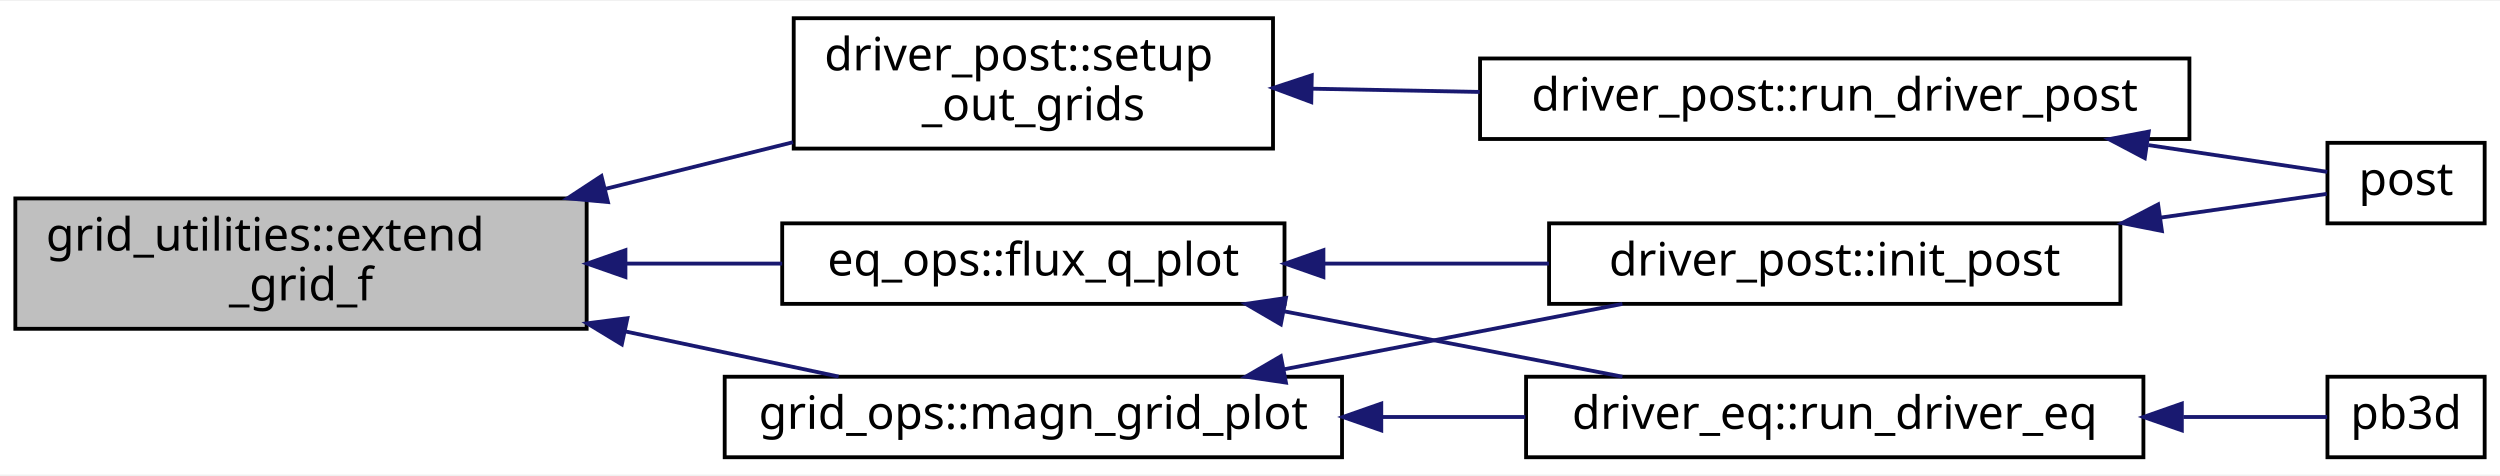
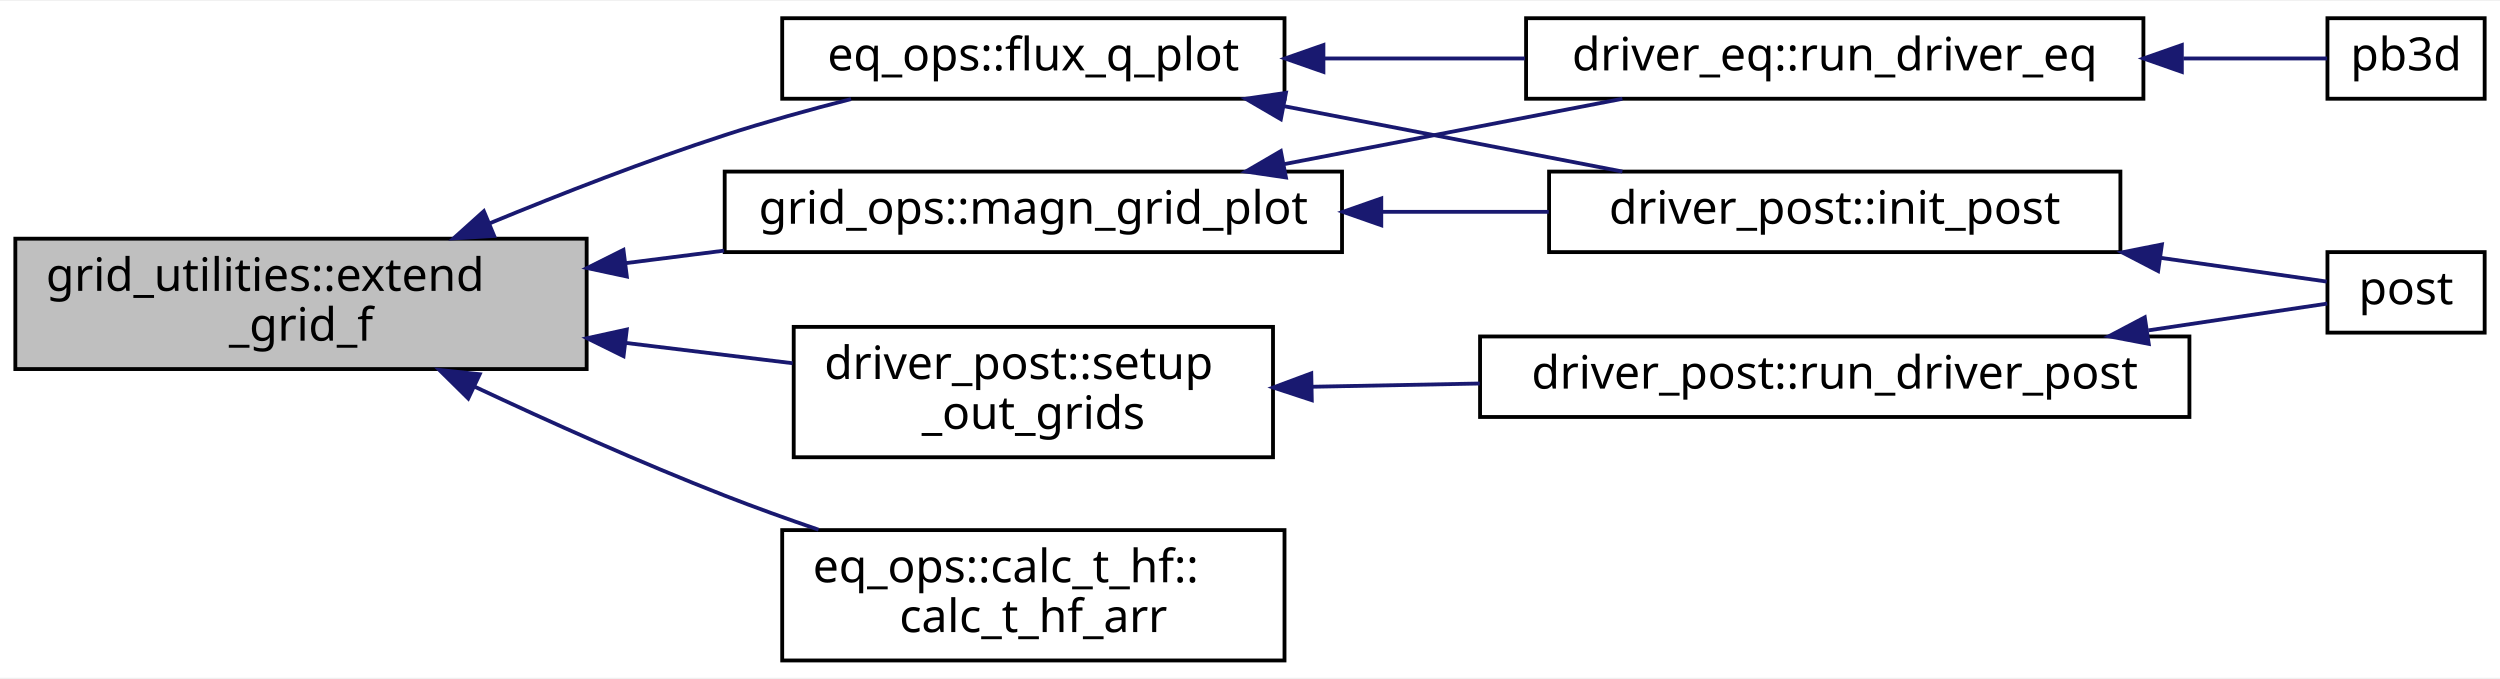
- <svg xmlns="http://www.w3.org/2000/svg" xmlns:xlink="http://www.w3.org/1999/xlink" width="652pt" height="124pt" viewBox="0.00 0.00 652.00 123.50">
-   <g id="graph0" class="graph" transform="scale(1 1) rotate(0) translate(4 119.5)">
-     <polygon fill="white" stroke="none" points="-4,4 -4,-119.5 648,-119.5 648,4 -4,4" />
+ <svg xmlns="http://www.w3.org/2000/svg" xmlns:xlink="http://www.w3.org/1999/xlink" width="652pt" height="177pt" viewBox="0.00 0.00 652.00 176.50">
+   <g id="graph0" class="graph" transform="scale(1 1) rotate(0) translate(4 172.5)">
+     <polygon fill="white" stroke="none" points="-4,4 -4,-172.5 648,-172.5 648,4 -4,4" />
    <g id="node1" class="node">
-       <polygon fill="#bfbfbf" stroke="black" points="0,-34 0,-68 149,-68 149,-34 0,-34" />
-       <text text-anchor="start" x="8" y="-54.4" font-family="Ubuntu Mono" font-size="12.00">grid_utilities::extend</text>
-       <text text-anchor="middle" x="74.5" y="-41.4" font-family="Ubuntu Mono" font-size="12.00">_grid_f</text>
+       <polygon fill="#bfbfbf" stroke="black" points="0,-76.5 0,-110.5 149,-110.5 149,-76.5 0,-76.5" />
+       <text text-anchor="start" x="8" y="-96.9" font-family="Ubuntu Mono" font-size="12.00">grid_utilities::extend</text>
+       <text text-anchor="middle" x="74.5" y="-83.9" font-family="Ubuntu Mono" font-size="12.00">_grid_f</text>
    </g>
    <g id="node2" class="node">
      <g id="a_node2">
        <a xlink:href="namespacedriver__post.html#a3438685c5fb7302f756c368fb5f940ee" target="_top" xlink:title="Sets up the output grids for a particular parallel job. ">
-           <polygon fill="white" stroke="black" points="203,-81 203,-115 328,-115 328,-81 203,-81" />
-           <text text-anchor="start" x="211" y="-101.4" font-family="Ubuntu Mono" font-size="12.00">driver_post::setup</text>
-           <text text-anchor="middle" x="265.5" y="-88.4" font-family="Ubuntu Mono" font-size="12.00">_out_grids</text>
+           <polygon fill="white" stroke="black" points="203,-53.5 203,-87.5 328,-87.5 328,-53.5 203,-53.5" />
+           <text text-anchor="start" x="211" y="-73.9" font-family="Ubuntu Mono" font-size="12.00">driver_post::setup</text>
+           <text text-anchor="middle" x="265.5" y="-60.9" font-family="Ubuntu Mono" font-size="12.00">_out_grids</text>
        </a>
      </g>
    </g>
    <g id="edge1" class="edge">
-       <path fill="none" stroke="midnightblue" d="M154.034,-70.53C170.313,-74.578 187.243,-78.788 202.816,-82.66" />
-       <polygon fill="midnightblue" stroke="midnightblue" points="154.55,-67.051 144.001,-68.034 152.86,-73.844 154.55,-67.051" />
+       <path fill="none" stroke="midnightblue" d="M159.174,-83.317C173.813,-81.536 188.803,-79.712 202.714,-78.019" />
+       <polygon fill="midnightblue" stroke="midnightblue" points="158.617,-79.859 149.114,-84.542 159.463,-86.808 158.617,-79.859" />
    </g>
    <g id="node5" class="node">
      <g id="a_node5">
-         <a xlink:href="namespaceeq__ops.html#af0effe20188d46a44680c2648e4572e9" target="_top" xlink:title="Plots the flux quantities in the solution grid. ">
-           <polygon fill="white" stroke="black" points="200,-40.5 200,-61.5 331,-61.5 331,-40.5 200,-40.5" />
-           <text text-anchor="middle" x="265.5" y="-47.9" font-family="Ubuntu Mono" font-size="12.00">eq_ops::flux_q_plot</text>
+         <a xlink:href="namespaceeq__ops.html#abe0074f8c386b52f685352666a822eb8" target="_top" xlink:title="Plots the flux quantities in the solution grid. ">
+           <polygon fill="white" stroke="black" points="200,-147 200,-168 331,-168 331,-147 200,-147" />
+           <text text-anchor="middle" x="265.5" y="-154.4" font-family="Ubuntu Mono" font-size="12.00">eq_ops::flux_q_plot</text>
        </a>
      </g>
    </g>
    <g id="edge4" class="edge">
-       <path fill="none" stroke="midnightblue" d="M159.441,-51C173.047,-51 186.948,-51 199.998,-51" />
-       <polygon fill="midnightblue" stroke="midnightblue" points="159.114,-47.5 149.114,-51 159.113,-54.5 159.114,-47.5" />
+       <path fill="none" stroke="midnightblue" d="M123.606,-114.471C142.531,-122.287 164.581,-130.863 185,-137.5 195.557,-140.932 207.062,-144.129 217.956,-146.916" />
+       <polygon fill="midnightblue" stroke="midnightblue" points="124.88,-111.211 114.304,-110.588 122.184,-117.67 124.88,-111.211" />
    </g>
    <g id="node9" class="node">
      <g id="a_node9">
        <a xlink:href="namespacegrid__ops.html#addd76b7b3be0b51e0863ae0cdfef41e6" target="_top" xlink:title="Plots the grid in real 3-D space. ">
-           <polygon fill="white" stroke="black" points="185,-0.5 185,-21.5 346,-21.5 346,-0.5 185,-0.5" />
-           <text text-anchor="middle" x="265.5" y="-7.9" font-family="Ubuntu Mono" font-size="12.00">grid_ops::magn_grid_plot</text>
+           <polygon fill="white" stroke="black" points="185,-107 185,-128 346,-128 346,-107 185,-107" />
+           <text text-anchor="middle" x="265.5" y="-114.4" font-family="Ubuntu Mono" font-size="12.00">grid_ops::magn_grid_plot</text>
        </a>
      </g>
    </g>
    <g id="edge9" class="edge">
-       <path fill="none" stroke="midnightblue" d="M158.987,-33.331C178.004,-29.306 197.625,-25.154 214.711,-21.537" />
-       <polygon fill="midnightblue" stroke="midnightblue" points="158.172,-29.926 149.114,-35.42 159.622,-36.774 158.172,-29.926" />
+       <path fill="none" stroke="midnightblue" d="M159.086,-104.114C167.642,-105.201 176.32,-106.303 184.833,-107.384" />
+       <polygon fill="midnightblue" stroke="midnightblue" points="159.475,-100.635 149.114,-102.848 158.593,-107.58 159.475,-100.635" />
+     </g>
+     <g id="node10" class="node">
+       <g id="a_node10">
+         <a xlink:href="interfaceeq__ops_1_1calc__t__hf.html#a603859a698b8288ea62ee6a77f9fc2ca" target="_top" xlink:title="array version ">
+           <polygon fill="white" stroke="black" points="200,-0.5 200,-34.5 331,-34.5 331,-0.5 200,-0.5" />
+           <text text-anchor="start" x="208" y="-20.9" font-family="Ubuntu Mono" font-size="12.00">eq_ops::calc_t_hf::</text>
+           <text text-anchor="middle" x="265.5" y="-7.9" font-family="Ubuntu Mono" font-size="12.00">calc_t_hf_arr</text>
+         </a>
+       </g>
+     </g>
+     <g id="edge12" class="edge">
+       <path fill="none" stroke="midnightblue" d="M119.646,-71.973C139.416,-62.69 163.152,-52.03 185,-43.5 192.846,-40.437 201.217,-37.427 209.473,-34.604" />
+       <polygon fill="midnightblue" stroke="midnightblue" points="118.116,-68.825 110.575,-76.266 121.111,-75.152 118.116,-68.825" />
    </g>
    <g id="node3" class="node">
      <g id="a_node3">
        <a xlink:href="namespacedriver__post.html#a33b3c6f9018a0ddc92dce77394b8ab37" target="_top" xlink:title="The main driver routine for postprocessing. ">
-           <polygon fill="white" stroke="black" points="382,-83.5 382,-104.5 567,-104.5 567,-83.5 382,-83.5" />
-           <text text-anchor="middle" x="474.5" y="-90.9" font-family="Ubuntu Mono" font-size="12.00">driver_post::run_driver_post</text>
+           <polygon fill="white" stroke="black" points="382,-64 382,-85 567,-85 567,-64 382,-64" />
+           <text text-anchor="middle" x="474.5" y="-71.4" font-family="Ubuntu Mono" font-size="12.00">driver_post::run_driver_post</text>
        </a>
      </g>
    </g>
    <g id="edge2" class="edge">
-       <path fill="none" stroke="midnightblue" d="M338.151,-96.615C352.264,-96.343 367.253,-96.053 381.918,-95.77" />
-       <polygon fill="midnightblue" stroke="midnightblue" points="337.977,-93.118 328.046,-96.811 338.112,-100.117 337.977,-93.118" />
+       <path fill="none" stroke="midnightblue" d="M338.151,-71.885C352.264,-72.157 367.253,-72.447 381.918,-72.73" />
+       <polygon fill="midnightblue" stroke="midnightblue" points="338.112,-68.383 328.046,-71.689 337.977,-75.382 338.112,-68.383" />
    </g>
    <g id="node4" class="node">
      <g id="a_node4">
        <a xlink:href="POST_8f90.html#ac289b64ac4671fea0b4f2298ba1188a1" target="_top" xlink:title="Peeling Ballooning in 3D: postprocessing. ">
-           <polygon fill="white" stroke="black" points="603,-61.5 603,-82.5 644,-82.5 644,-61.5 603,-61.5" />
-           <text text-anchor="middle" x="623.5" y="-68.9" font-family="Ubuntu Mono" font-size="12.00">post</text>
+           <polygon fill="white" stroke="black" points="603,-86 603,-107 644,-107 644,-86 603,-86" />
+           <text text-anchor="middle" x="623.5" y="-93.4" font-family="Ubuntu Mono" font-size="12.00">post</text>
        </a>
      </g>
    </g>
    <g id="edge3" class="edge">
-       <path fill="none" stroke="midnightblue" d="M556.282,-81.91C573.712,-79.302 590.59,-76.776 602.944,-74.927" />
-       <polygon fill="midnightblue" stroke="midnightblue" points="555.358,-78.509 545.986,-83.451 556.394,-85.432 555.358,-78.509" />
+       <path fill="none" stroke="midnightblue" d="M556.282,-86.59C573.712,-89.198 590.59,-91.724 602.944,-93.573" />
+       <polygon fill="midnightblue" stroke="midnightblue" points="556.394,-83.068 545.986,-85.049 555.358,-89.991 556.394,-83.068" />
    </g>
    <g id="node6" class="node">
      <g id="a_node6">
        <a xlink:href="namespacedriver__eq.html#adc9d5dff288fa512e5ef885627d940cc" target="_top" xlink:title="Main driver of PB3D equilibrium part. ">
-           <polygon fill="white" stroke="black" points="394,-0.5 394,-21.5 555,-21.5 555,-0.5 394,-0.5" />
-           <text text-anchor="middle" x="474.5" y="-7.9" font-family="Ubuntu Mono" font-size="12.00">driver_eq::run_driver_eq</text>
+           <polygon fill="white" stroke="black" points="394,-147 394,-168 555,-168 555,-147 394,-147" />
+           <text text-anchor="middle" x="474.5" y="-154.4" font-family="Ubuntu Mono" font-size="12.00">driver_eq::run_driver_eq</text>
        </a>
      </g>
    </g>
    <g id="edge5" class="edge">
-       <path fill="none" stroke="midnightblue" d="M331.074,-38.522C359.334,-33.061 392.127,-26.724 419.117,-21.509" />
-       <polygon fill="midnightblue" stroke="midnightblue" points="330.041,-35.157 320.887,-40.49 331.369,-42.03 330.041,-35.157" />
+       <path fill="none" stroke="midnightblue" d="M341.538,-157.5C358.489,-157.5 376.544,-157.5 393.684,-157.5" />
+       <polygon fill="midnightblue" stroke="midnightblue" points="341.145,-154 331.145,-157.5 341.145,-161 341.145,-154" />
    </g>
    <g id="node8" class="node">
      <g id="a_node8">
        <a xlink:href="namespacedriver__post.html#af527706d4e696d4e507443d2f74194ef" target="_top" xlink:title="Initializes the POST driver. ">
-           <polygon fill="white" stroke="black" points="400,-40.5 400,-61.5 549,-61.5 549,-40.5 400,-40.5" />
-           <text text-anchor="middle" x="474.5" y="-47.9" font-family="Ubuntu Mono" font-size="12.00">driver_post::init_post</text>
+           <polygon fill="white" stroke="black" points="400,-107 400,-128 549,-128 549,-107 400,-107" />
+           <text text-anchor="middle" x="474.5" y="-114.4" font-family="Ubuntu Mono" font-size="12.00">driver_post::init_post</text>
        </a>
      </g>
    </g>
    <g id="edge7" class="edge">
-       <path fill="none" stroke="midnightblue" d="M341.291,-51C360.396,-51 380.918,-51 399.959,-51" />
-       <polygon fill="midnightblue" stroke="midnightblue" points="341.145,-47.5 331.145,-51 341.145,-54.5 341.145,-47.5" />
+       <path fill="none" stroke="midnightblue" d="M331.074,-145.022C359.334,-139.561 392.127,-133.224 419.117,-128.009" />
+       <polygon fill="midnightblue" stroke="midnightblue" points="330.041,-141.657 320.887,-146.99 331.369,-148.53 330.041,-141.657" />
    </g>
    <g id="node7" class="node">
      <g id="a_node7">
        <a xlink:href="PB3D_8f90.html#afaee01f014ab3398eecac996b2795fd2" target="_top" xlink:title="Peeling Ballooning in 3D. ">
-           <polygon fill="white" stroke="black" points="603,-0.5 603,-21.5 644,-21.5 644,-0.5 603,-0.5" />
-           <text text-anchor="middle" x="623.5" y="-7.9" font-family="Ubuntu Mono" font-size="12.00">pb3d</text>
+           <polygon fill="white" stroke="black" points="603,-147 603,-168 644,-168 644,-147 603,-147" />
+           <text text-anchor="middle" x="623.5" y="-154.4" font-family="Ubuntu Mono" font-size="12.00">pb3d</text>
        </a>
      </g>
    </g>
    <g id="edge6" class="edge">
-       <path fill="none" stroke="midnightblue" d="M565.401,-11C579.492,-11 592.735,-11 602.913,-11" />
-       <polygon fill="midnightblue" stroke="midnightblue" points="565.023,-7.5 555.023,-11 565.023,-14.5 565.023,-7.5" />
+       <path fill="none" stroke="midnightblue" d="M565.401,-157.5C579.492,-157.5 592.735,-157.5 602.913,-157.5" />
+       <polygon fill="midnightblue" stroke="midnightblue" points="565.023,-154 555.023,-157.5 565.023,-161 565.023,-154" />
    </g>
    <g id="edge8" class="edge">
-       <path fill="none" stroke="midnightblue" d="M559.573,-63.01C575.763,-65.323 591.254,-67.536 602.816,-69.188" />
-       <polygon fill="midnightblue" stroke="midnightblue" points="559.825,-59.511 549.431,-61.562 558.835,-66.441 559.825,-59.511" />
+       <path fill="none" stroke="midnightblue" d="M559.573,-105.49C575.763,-103.177 591.254,-100.964 602.816,-99.312" />
+       <polygon fill="midnightblue" stroke="midnightblue" points="558.835,-102.059 549.431,-106.938 559.825,-108.989 558.835,-102.059" />
    </g>
    <g id="edge10" class="edge">
-       <path fill="none" stroke="midnightblue" d="M356.569,-11C368.962,-11 381.617,-11 393.806,-11" />
-       <polygon fill="midnightblue" stroke="midnightblue" points="356.236,-7.5 346.236,-11 356.235,-14.5 356.236,-7.5" />
+       <path fill="none" stroke="midnightblue" d="M331.074,-129.978C359.334,-135.439 392.127,-141.776 419.117,-146.991" />
+       <polygon fill="midnightblue" stroke="midnightblue" points="331.369,-126.47 320.887,-128.01 330.041,-133.343 331.369,-126.47" />
    </g>
    <g id="edge11" class="edge">
-       <path fill="none" stroke="midnightblue" d="M331.074,-23.478C359.334,-28.939 392.127,-35.276 419.117,-40.491" />
-       <polygon fill="midnightblue" stroke="midnightblue" points="331.369,-19.97 320.887,-21.509 330.041,-26.843 331.369,-19.97" />
+       <path fill="none" stroke="midnightblue" d="M356.254,-117.5C370.831,-117.5 385.779,-117.5 399.912,-117.5" />
+       <polygon fill="midnightblue" stroke="midnightblue" points="356.236,-114 346.236,-117.5 356.235,-121 356.236,-114" />
    </g>
  </g>
</svg>
